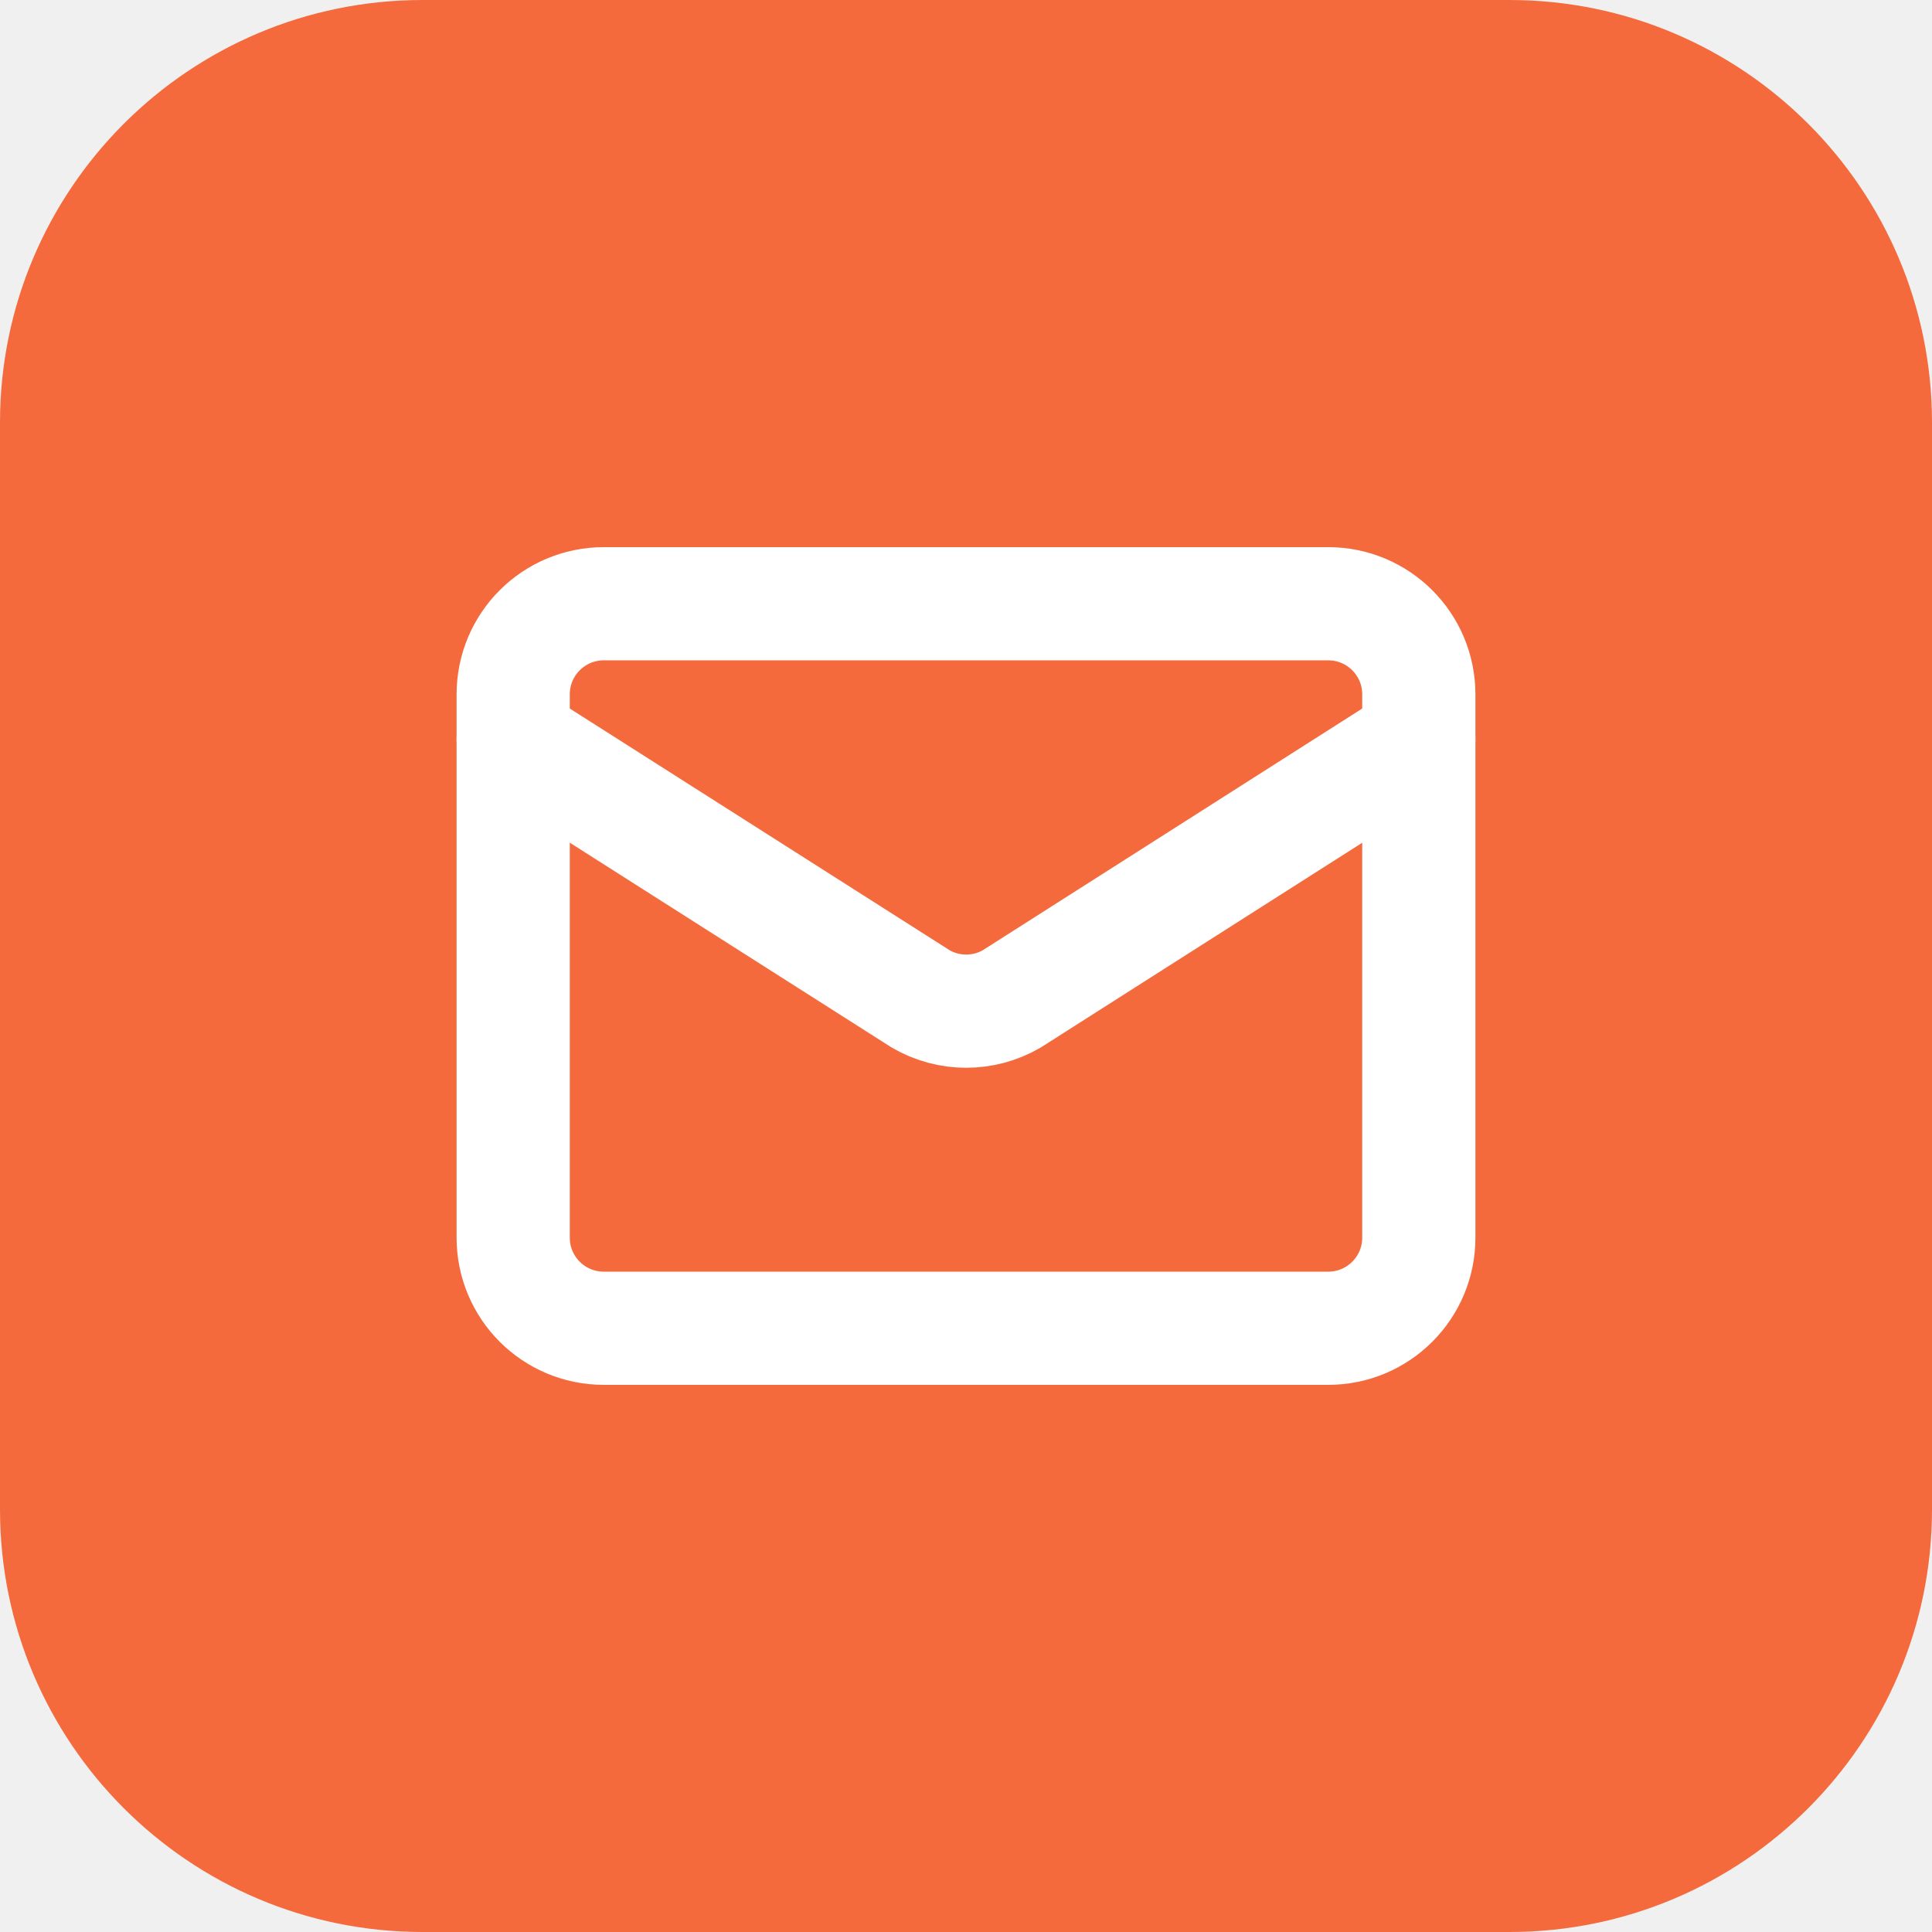
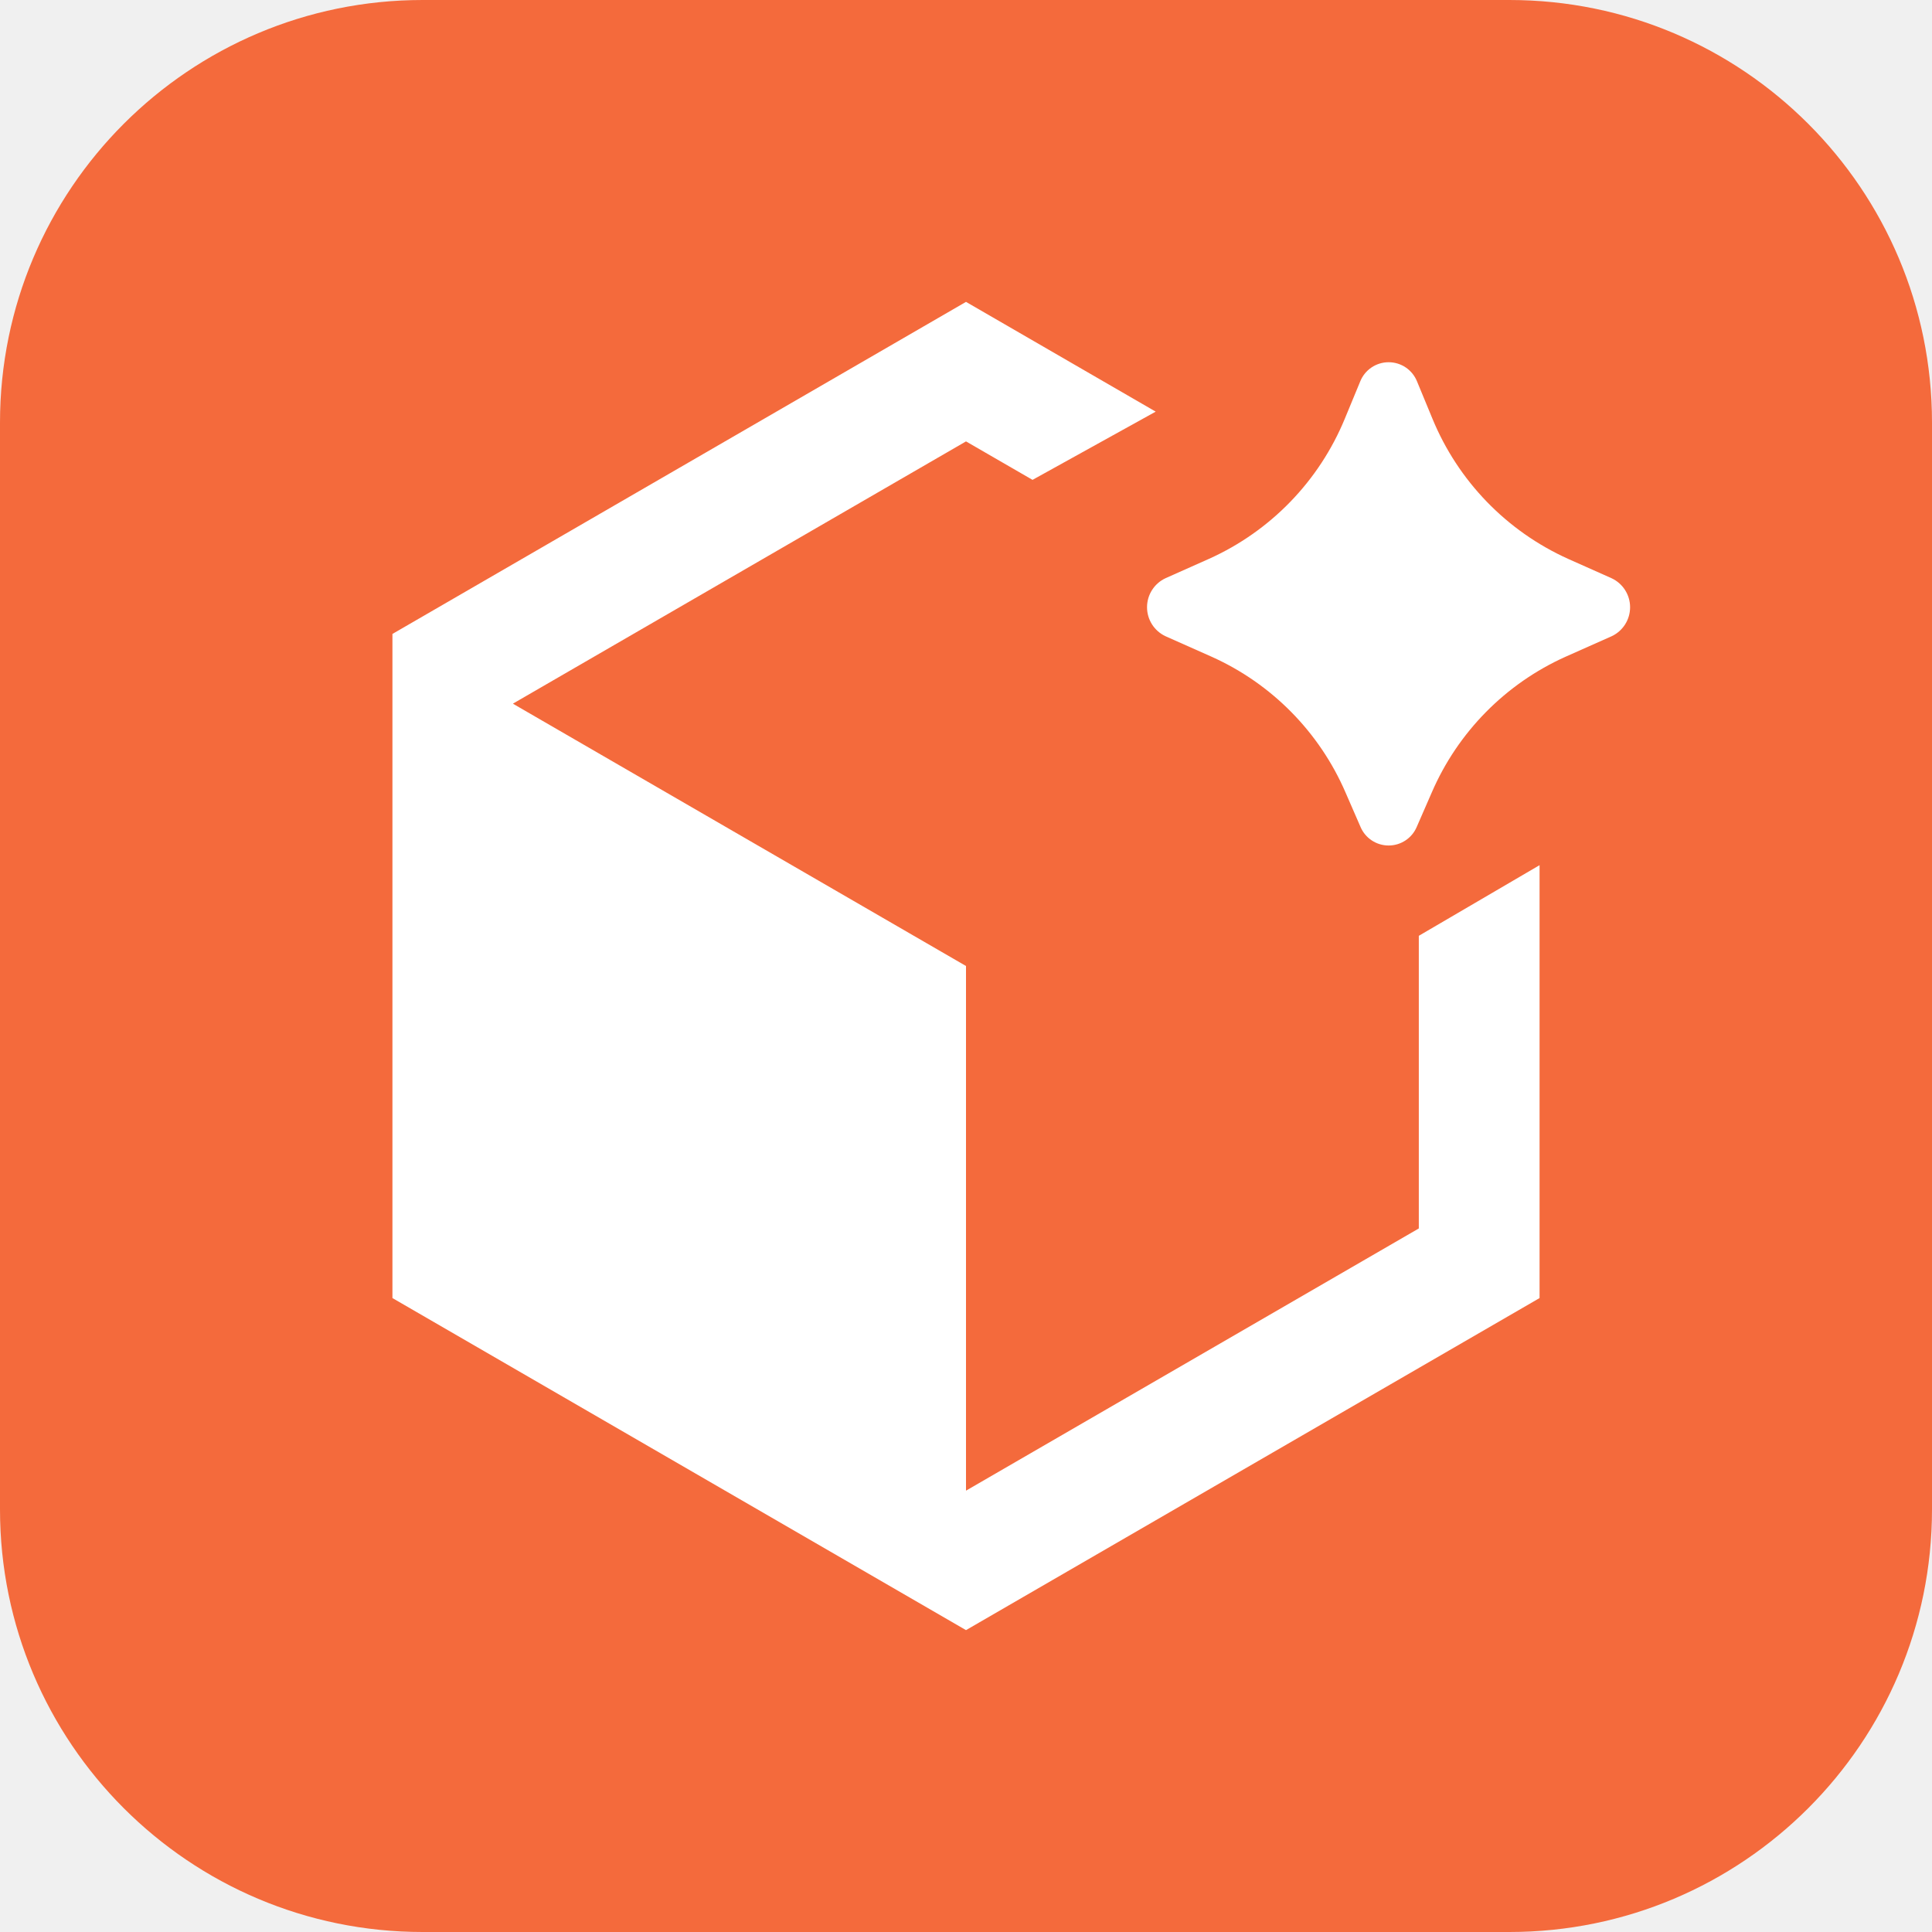
<svg xmlns="http://www.w3.org/2000/svg" width="32" height="32" viewBox="0 0 32 32" fill="none">
  <rect width="32" height="32" rx="7" fill="#f46a3c" />
-   <g transform="translate(7 7) scale(0.75)" stroke="#ffffff" stroke-width="2.5" stroke-linecap="round" stroke-linejoin="round">
-     <path d="m22 7-8.991 5.727a2 2 0 0 1-2.009 0L2 7" />
-     <rect x="2" y="4" width="20" height="16" rx="2" />
+   <g transform="translate(4 4)">
+     <path fill="#ffffff" d="m15.142 2.818l-2.04 1.13L12 3.311L4.5 7.652v.006L12 12v8.69l7.5-4.343V11.5l2-1.17v7.17L12 23l-9.5-5.5v-11L12 1zm3.387-.499a.507.507 0 0 1 .942 0l.253.612a4.37 4.37 0 0 0 2.25 2.326l.718.32a.53.53 0 0 1 0 .962l-.76.338a4.36 4.36 0 0 0-2.218 2.25l-.247.566a.506.506 0 0 1-.934 0l-.246-.565a4.36 4.36 0 0 0-2.22-2.251l-.76-.338a.53.53 0 0 1 0-.963l.718-.32a4.37 4.37 0 0 0 2.251-2.325z" />
  </g>
</svg>
